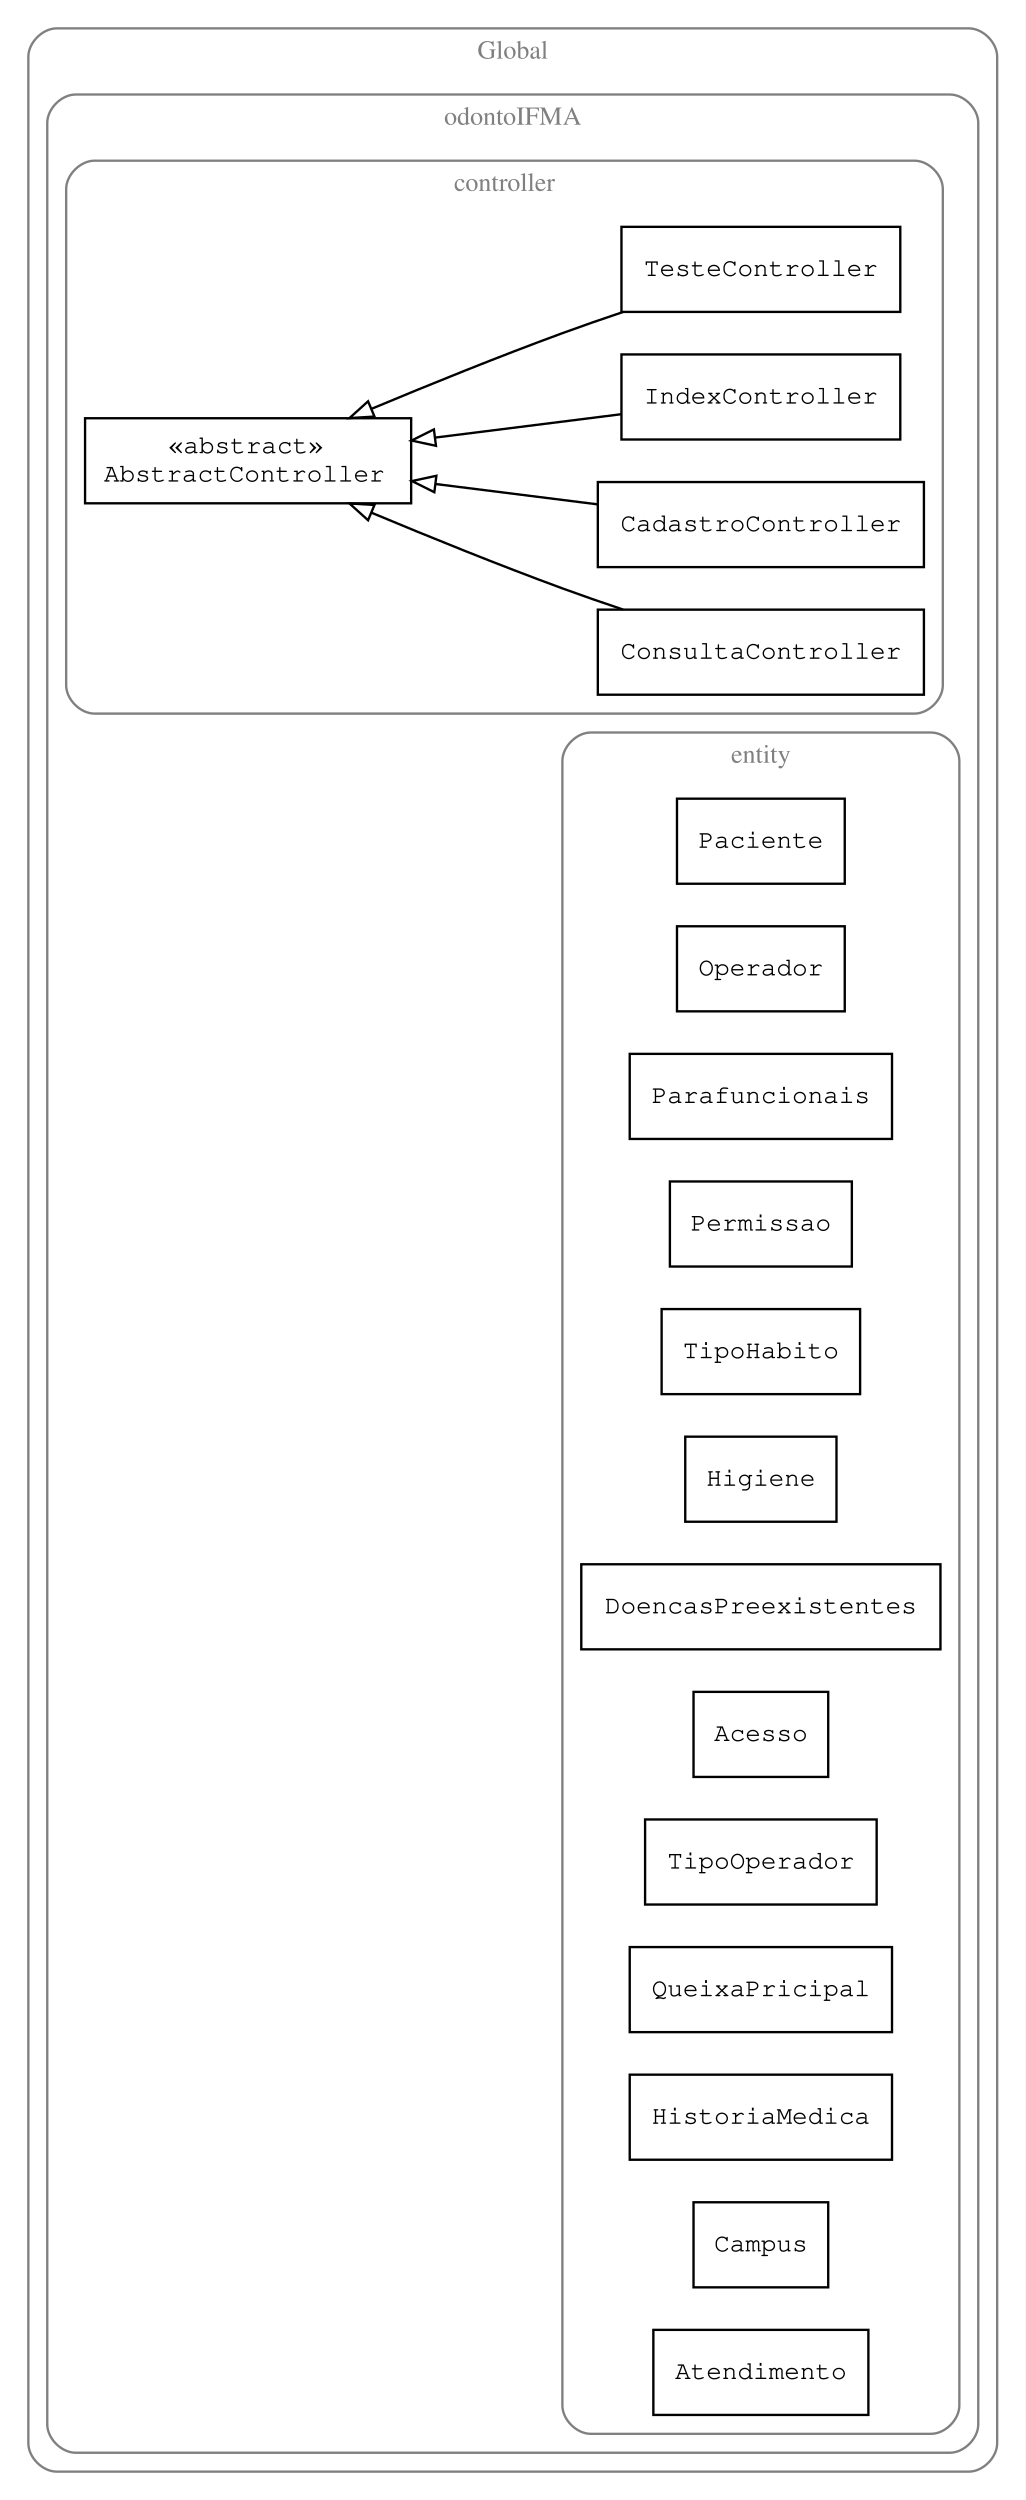
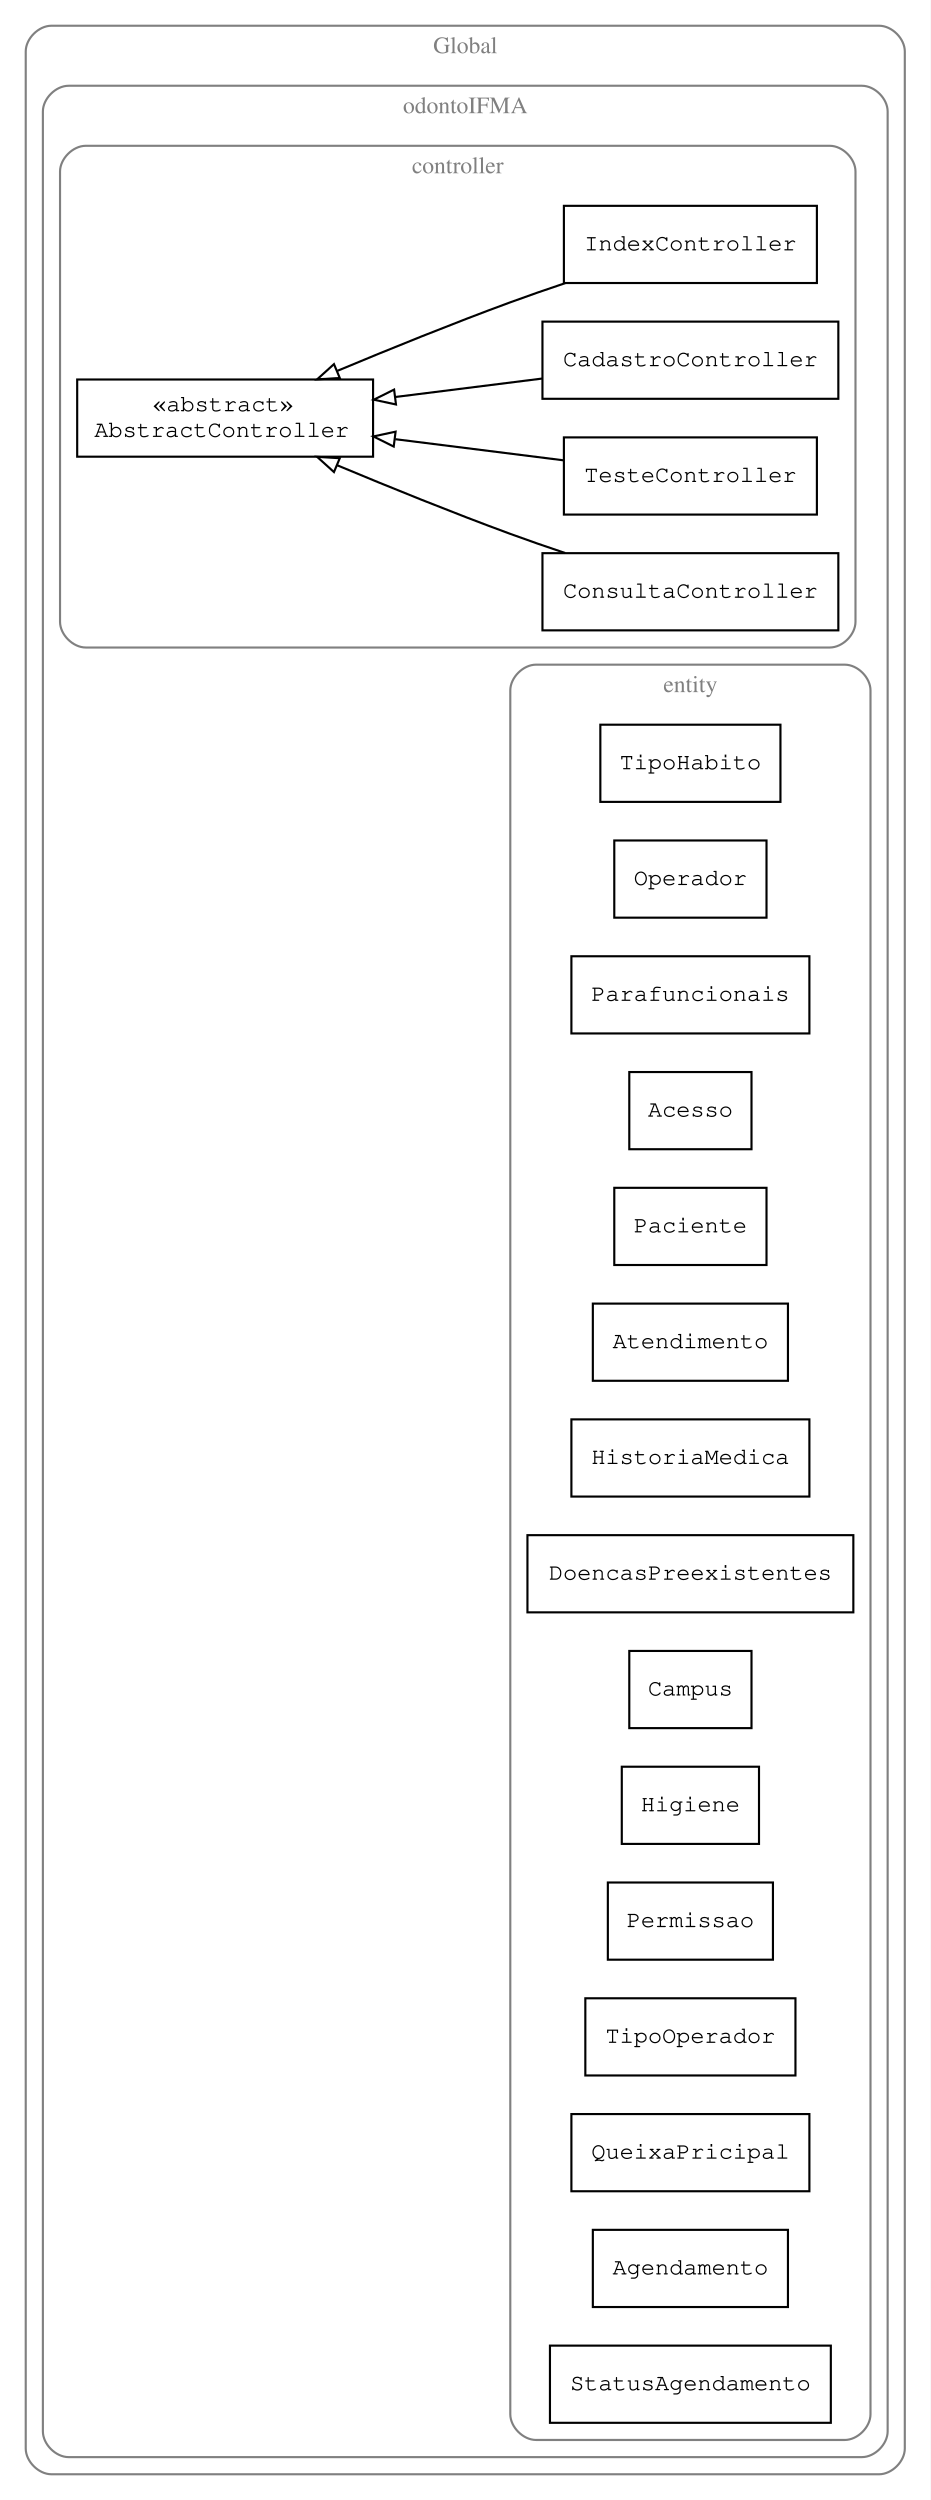
- <svg xmlns="http://www.w3.org/2000/svg" width="434pt" height="1058pt" viewBox="0.00 0.00 434.00 1058.00">
-   <g id="graph0" class="graph" transform="scale(1 1) rotate(0) translate(4 1054)">
-     <polygon fill="white" stroke="none" points="-4,4 -4,-1054 430,-1054 430,4 -4,4" />
+ <svg xmlns="http://www.w3.org/2000/svg" width="434pt" height="1166pt" viewBox="0.00 0.00 434.00 1166.00">
+   <g id="graph0" class="graph" transform="scale(1 1) rotate(0) translate(4 1162)">
+     <polygon fill="white" stroke="none" points="-4,4 -4,-1162 430,-1162 430,4 -4,4" />
    <g id="clust1" class="cluster">
-       <path fill="none" stroke="gray" d="M20,-8C20,-8 406,-8 406,-8 412,-8 418,-14 418,-20 418,-20 418,-1030 418,-1030 418,-1036 412,-1042 406,-1042 406,-1042 20,-1042 20,-1042 14,-1042 8,-1036 8,-1030 8,-1030 8,-20 8,-20 8,-14 14,-8 20,-8" />
-       <text text-anchor="middle" x="213" y="-1029.2" font-family="Times,serif" font-size="11.00" fill="gray">Global</text>
+       <path fill="none" stroke="gray" d="M20,-8C20,-8 406,-8 406,-8 412,-8 418,-14 418,-20 418,-20 418,-1138 418,-1138 418,-1144 412,-1150 406,-1150 406,-1150 20,-1150 20,-1150 14,-1150 8,-1144 8,-1138 8,-1138 8,-20 8,-20 8,-14 14,-8 20,-8" />
+       <text text-anchor="middle" x="213" y="-1137.2" font-family="Times,serif" font-size="11.00" fill="gray">Global</text>
    </g>
    <g id="clust2" class="cluster">
-       <path fill="none" stroke="gray" d="M28,-16C28,-16 398,-16 398,-16 404,-16 410,-22 410,-28 410,-28 410,-1002 410,-1002 410,-1008 404,-1014 398,-1014 398,-1014 28,-1014 28,-1014 22,-1014 16,-1008 16,-1002 16,-1002 16,-28 16,-28 16,-22 22,-16 28,-16" />
-       <text text-anchor="middle" x="213" y="-1001.2" font-family="Times,serif" font-size="11.00" fill="gray">odontoIFMA</text>
+       <path fill="none" stroke="gray" d="M28,-16C28,-16 398,-16 398,-16 404,-16 410,-22 410,-28 410,-28 410,-1110 410,-1110 410,-1116 404,-1122 398,-1122 398,-1122 28,-1122 28,-1122 22,-1122 16,-1116 16,-1110 16,-1110 16,-28 16,-28 16,-22 22,-16 28,-16" />
+       <text text-anchor="middle" x="213" y="-1109.2" font-family="Times,serif" font-size="11.00" fill="gray">odontoIFMA</text>
    </g>
    <g id="clust3" class="cluster">
-       <path fill="none" stroke="gray" d="M36,-752C36,-752 383,-752 383,-752 389,-752 395,-758 395,-764 395,-764 395,-974 395,-974 395,-980 389,-986 383,-986 383,-986 36,-986 36,-986 30,-986 24,-980 24,-974 24,-974 24,-764 24,-764 24,-758 30,-752 36,-752" />
-       <text text-anchor="middle" x="209.5" y="-973.2" font-family="Times,serif" font-size="11.00" fill="gray">controller</text>
+       <path fill="none" stroke="gray" d="M36,-860C36,-860 383,-860 383,-860 389,-860 395,-866 395,-872 395,-872 395,-1082 395,-1082 395,-1088 389,-1094 383,-1094 383,-1094 36,-1094 36,-1094 30,-1094 24,-1088 24,-1082 24,-1082 24,-872 24,-872 24,-866 30,-860 36,-860" />
+       <text text-anchor="middle" x="209.5" y="-1081.2" font-family="Times,serif" font-size="11.00" fill="gray">controller</text>
    </g>
    <g id="clust4" class="cluster">
-       <path fill="none" stroke="gray" d="M246,-24C246,-24 390,-24 390,-24 396,-24 402,-30 402,-36 402,-36 402,-732 402,-732 402,-738 396,-744 390,-744 390,-744 246,-744 246,-744 240,-744 234,-738 234,-732 234,-732 234,-36 234,-36 234,-30 240,-24 246,-24" />
-       <text text-anchor="middle" x="318" y="-731.2" font-family="Times,serif" font-size="11.00" fill="gray">entity</text>
+       <path fill="none" stroke="gray" d="M246,-24C246,-24 390,-24 390,-24 396,-24 402,-30 402,-36 402,-36 402,-840 402,-840 402,-846 396,-852 390,-852 390,-852 246,-852 246,-852 240,-852 234,-846 234,-840 234,-840 234,-36 234,-36 234,-30 240,-24 246,-24" />
+       <text text-anchor="middle" x="318" y="-839.2" font-family="Times,serif" font-size="11.00" fill="gray">entity</text>
    </g>
    <g id="node1" class="node">
-       <polygon fill="none" stroke="black" points="170,-877 32,-877 32,-841 170,-841 170,-877" />
-       <text text-anchor="start" x="67" y="-862.2" font-family="Courier,monospace" font-size="11.00">«abstract»</text>
-       <text text-anchor="start" x="40" y="-850.2" font-family="Courier,monospace" font-size="11.00">AbstractController</text>
+       <polygon fill="none" stroke="black" points="377,-1066 259,-1066 259,-1030 377,-1030 377,-1066" />
+       <text text-anchor="middle" x="318" y="-1045.2" font-family="Courier,monospace" font-size="11.00">IndexController</text>
+     </g>
+     <g id="node3" class="node">
+       <polygon fill="none" stroke="black" points="170,-985 32,-985 32,-949 170,-949 170,-985" />
+       <text text-anchor="start" x="67" y="-970.2" font-family="Courier,monospace" font-size="11.00">«abstract»</text>
+       <text text-anchor="start" x="40" y="-958.2" font-family="Courier,monospace" font-size="11.00">AbstractController</text>
+     </g>
+     <g id="edge1" class="edge">
+       <path fill="none" stroke="black" d="M259.659,-1029.96C251.025,-1027.07 242.252,-1024.03 234,-1021 207.115,-1011.14 177.582,-999.172 153.281,-989.008" />
+       <polygon fill="none" stroke="black" points="154.473,-985.713 143.898,-985.065 151.761,-992.166 154.473,-985.713" />
    </g>
    <g id="node2" class="node">
+       <polygon fill="none" stroke="black" points="387,-1012 249,-1012 249,-976 387,-976 387,-1012" />
+       <text text-anchor="middle" x="318" y="-991.2" font-family="Courier,monospace" font-size="11.00">CadastroController</text>
+     </g>
+     <g id="edge2" class="edge">
+       <path fill="none" stroke="black" d="M248.973,-985.457C227.209,-982.724 202.939,-979.676 180.492,-976.857" />
+       <polygon fill="none" stroke="black" points="180.681,-973.353 170.323,-975.58 179.809,-980.299 180.681,-973.353" />
+     </g>
+     <g id="node4" class="node">
      <polygon fill="none" stroke="black" points="377,-958 259,-958 259,-922 377,-922 377,-958" />
      <text text-anchor="middle" x="318" y="-937.2" font-family="Courier,monospace" font-size="11.00">TesteController</text>
    </g>
-     <g id="edge1" class="edge">
-       <path fill="none" stroke="black" d="M259.659,-921.959C251.025,-919.066 242.252,-916.025 234,-913 207.115,-903.143 177.582,-891.172 153.281,-881.008" />
-       <polygon fill="none" stroke="black" points="154.473,-877.713 143.898,-877.065 151.761,-884.166 154.473,-877.713" />
-     </g>
-     <g id="node3" class="node">
-       <polygon fill="none" stroke="black" points="377,-904 259,-904 259,-868 377,-868 377,-904" />
-       <text text-anchor="middle" x="318" y="-883.2" font-family="Courier,monospace" font-size="11.00">IndexController</text>
-     </g>
-     <g id="edge2" class="edge">
-       <path fill="none" stroke="black" d="M258.818,-878.693C234.665,-875.66 206.27,-872.094 180.328,-868.837" />
-       <polygon fill="none" stroke="black" points="180.501,-865.331 170.143,-867.557 179.629,-872.276 180.501,-865.331" />
-     </g>
-     <g id="node4" class="node">
-       <polygon fill="none" stroke="black" points="387,-850 249,-850 249,-814 387,-814 387,-850" />
-       <text text-anchor="middle" x="318" y="-829.2" font-family="Courier,monospace" font-size="11.00">CadastroController</text>
-     </g>
    <g id="edge3" class="edge">
-       <path fill="none" stroke="black" d="M248.973,-840.543C227.209,-843.276 202.939,-846.324 180.492,-849.143" />
-       <polygon fill="none" stroke="black" points="179.809,-845.701 170.323,-850.42 180.681,-852.647 179.809,-845.701" />
+       <path fill="none" stroke="black" d="M258.818,-947.307C234.665,-950.34 206.27,-953.906 180.328,-957.163" />
+       <polygon fill="none" stroke="black" points="179.629,-953.724 170.143,-958.443 180.501,-960.669 179.629,-953.724" />
    </g>
    <g id="node5" class="node">
-       <polygon fill="none" stroke="black" points="387,-796 249,-796 249,-760 387,-760 387,-796" />
-       <text text-anchor="middle" x="318" y="-775.2" font-family="Courier,monospace" font-size="11.00">ConsultaController</text>
+       <polygon fill="none" stroke="black" points="387,-904 249,-904 249,-868 387,-868 387,-904" />
+       <text text-anchor="middle" x="318" y="-883.2" font-family="Courier,monospace" font-size="11.00">ConsultaController</text>
    </g>
    <g id="edge4" class="edge">
-       <path fill="none" stroke="black" d="M259.659,-796.041C251.025,-798.934 242.252,-801.975 234,-805 207.115,-814.857 177.582,-826.828 153.281,-836.992" />
-       <polygon fill="none" stroke="black" points="151.761,-833.834 143.898,-840.935 154.473,-840.287 151.761,-833.834" />
+       <path fill="none" stroke="black" d="M259.659,-904.041C251.025,-906.934 242.252,-909.975 234,-913 207.115,-922.857 177.582,-934.828 153.281,-944.992" />
+       <polygon fill="none" stroke="black" points="151.761,-941.834 143.898,-948.935 154.473,-948.287 151.761,-941.834" />
    </g>
    <g id="node6" class="node">
-       <polygon fill="none" stroke="black" points="353.5,-716 282.5,-716 282.5,-680 353.5,-680 353.5,-716" />
-       <text text-anchor="middle" x="318" y="-695.2" font-family="Courier,monospace" font-size="11.00">Paciente</text>
+       <polygon fill="none" stroke="black" points="360,-824 276,-824 276,-788 360,-788 360,-824" />
+       <text text-anchor="middle" x="318" y="-803.2" font-family="Courier,monospace" font-size="11.00">TipoHabito</text>
    </g>
    <g id="node7" class="node">
-       <polygon fill="none" stroke="black" points="353.5,-662 282.5,-662 282.5,-626 353.5,-626 353.5,-662" />
-       <text text-anchor="middle" x="318" y="-641.2" font-family="Courier,monospace" font-size="11.00">Operador</text>
+       <polygon fill="none" stroke="black" points="353.5,-770 282.5,-770 282.5,-734 353.5,-734 353.5,-770" />
+       <text text-anchor="middle" x="318" y="-749.2" font-family="Courier,monospace" font-size="11.00">Operador</text>
    </g>
    <g id="node8" class="node">
-       <polygon fill="none" stroke="black" points="373.5,-608 262.5,-608 262.5,-572 373.5,-572 373.5,-608" />
-       <text text-anchor="middle" x="318" y="-587.2" font-family="Courier,monospace" font-size="11.00">Parafuncionais</text>
+       <polygon fill="none" stroke="black" points="373.5,-716 262.5,-716 262.5,-680 373.5,-680 373.5,-716" />
+       <text text-anchor="middle" x="318" y="-695.2" font-family="Courier,monospace" font-size="11.00">Parafuncionais</text>
    </g>
    <g id="node9" class="node">
-       <polygon fill="none" stroke="black" points="356.5,-554 279.5,-554 279.5,-518 356.5,-518 356.5,-554" />
-       <text text-anchor="middle" x="318" y="-533.2" font-family="Courier,monospace" font-size="11.00">Permissao</text>
+       <polygon fill="none" stroke="black" points="346.5,-662 289.5,-662 289.5,-626 346.5,-626 346.5,-662" />
+       <text text-anchor="middle" x="318" y="-641.2" font-family="Courier,monospace" font-size="11.00">Acesso</text>
    </g>
    <g id="node10" class="node">
-       <polygon fill="none" stroke="black" points="360,-500 276,-500 276,-464 360,-464 360,-500" />
-       <text text-anchor="middle" x="318" y="-479.2" font-family="Courier,monospace" font-size="11.00">TipoHabito</text>
+       <polygon fill="none" stroke="black" points="353.5,-608 282.5,-608 282.5,-572 353.5,-572 353.5,-608" />
+       <text text-anchor="middle" x="318" y="-587.2" font-family="Courier,monospace" font-size="11.00">Paciente</text>
    </g>
    <g id="node11" class="node">
-       <polygon fill="none" stroke="black" points="350,-446 286,-446 286,-410 350,-410 350,-446" />
-       <text text-anchor="middle" x="318" y="-425.2" font-family="Courier,monospace" font-size="11.00">Higiene</text>
+       <polygon fill="none" stroke="black" points="363.5,-554 272.5,-554 272.5,-518 363.5,-518 363.5,-554" />
+       <text text-anchor="middle" x="318" y="-533.2" font-family="Courier,monospace" font-size="11.00">Atendimento</text>
    </g>
    <g id="node12" class="node">
-       <polygon fill="none" stroke="black" points="394,-392 242,-392 242,-356 394,-356 394,-392" />
-       <text text-anchor="middle" x="318" y="-371.2" font-family="Courier,monospace" font-size="11.00">DoencasPreexistentes</text>
+       <polygon fill="none" stroke="black" points="373.5,-500 262.5,-500 262.5,-464 373.5,-464 373.5,-500" />
+       <text text-anchor="middle" x="318" y="-479.2" font-family="Courier,monospace" font-size="11.00">HistoriaMedica</text>
    </g>
    <g id="node13" class="node">
-       <polygon fill="none" stroke="black" points="346.5,-338 289.5,-338 289.5,-302 346.5,-302 346.5,-338" />
-       <text text-anchor="middle" x="318" y="-317.2" font-family="Courier,monospace" font-size="11.00">Acesso</text>
+       <polygon fill="none" stroke="black" points="394,-446 242,-446 242,-410 394,-410 394,-446" />
+       <text text-anchor="middle" x="318" y="-425.2" font-family="Courier,monospace" font-size="11.00">DoencasPreexistentes</text>
    </g>
    <g id="node14" class="node">
-       <polygon fill="none" stroke="black" points="367,-284 269,-284 269,-248 367,-248 367,-284" />
-       <text text-anchor="middle" x="318" y="-263.2" font-family="Courier,monospace" font-size="11.00">TipoOperador</text>
+       <polygon fill="none" stroke="black" points="346.5,-392 289.5,-392 289.5,-356 346.5,-356 346.5,-392" />
+       <text text-anchor="middle" x="318" y="-371.2" font-family="Courier,monospace" font-size="11.00">Campus</text>
    </g>
    <g id="node15" class="node">
-       <polygon fill="none" stroke="black" points="373.5,-230 262.5,-230 262.5,-194 373.5,-194 373.5,-230" />
-       <text text-anchor="middle" x="318" y="-209.2" font-family="Courier,monospace" font-size="11.00">QueixaPricipal</text>
+       <polygon fill="none" stroke="black" points="350,-338 286,-338 286,-302 350,-302 350,-338" />
+       <text text-anchor="middle" x="318" y="-317.2" font-family="Courier,monospace" font-size="11.00">Higiene</text>
    </g>
    <g id="node16" class="node">
-       <polygon fill="none" stroke="black" points="373.5,-176 262.5,-176 262.5,-140 373.5,-140 373.5,-176" />
-       <text text-anchor="middle" x="318" y="-155.2" font-family="Courier,monospace" font-size="11.00">HistoriaMedica</text>
+       <polygon fill="none" stroke="black" points="356.5,-284 279.5,-284 279.5,-248 356.5,-248 356.5,-284" />
+       <text text-anchor="middle" x="318" y="-263.2" font-family="Courier,monospace" font-size="11.00">Permissao</text>
    </g>
    <g id="node17" class="node">
-       <polygon fill="none" stroke="black" points="346.5,-122 289.5,-122 289.5,-86 346.5,-86 346.5,-122" />
-       <text text-anchor="middle" x="318" y="-101.2" font-family="Courier,monospace" font-size="11.00">Campus</text>
+       <polygon fill="none" stroke="black" points="367,-230 269,-230 269,-194 367,-194 367,-230" />
+       <text text-anchor="middle" x="318" y="-209.2" font-family="Courier,monospace" font-size="11.00">TipoOperador</text>
    </g>
    <g id="node18" class="node">
-       <polygon fill="none" stroke="black" points="363.5,-68 272.5,-68 272.5,-32 363.5,-32 363.5,-68" />
-       <text text-anchor="middle" x="318" y="-47.2" font-family="Courier,monospace" font-size="11.00">Atendimento</text>
+       <polygon fill="none" stroke="black" points="373.5,-176 262.5,-176 262.5,-140 373.5,-140 373.5,-176" />
+       <text text-anchor="middle" x="318" y="-155.2" font-family="Courier,monospace" font-size="11.00">QueixaPricipal</text>
+     </g>
+     <g id="node19" class="node">
+       <polygon fill="none" stroke="black" points="363.5,-122 272.5,-122 272.5,-86 363.5,-86 363.5,-122" />
+       <text text-anchor="middle" x="318" y="-101.2" font-family="Courier,monospace" font-size="11.00">Agendamento</text>
+     </g>
+     <g id="node20" class="node">
+       <polygon fill="none" stroke="black" points="383.5,-68 252.5,-68 252.5,-32 383.5,-32 383.5,-68" />
+       <text text-anchor="middle" x="318" y="-47.2" font-family="Courier,monospace" font-size="11.00">StatusAgendamento</text>
    </g>
  </g>
</svg>
